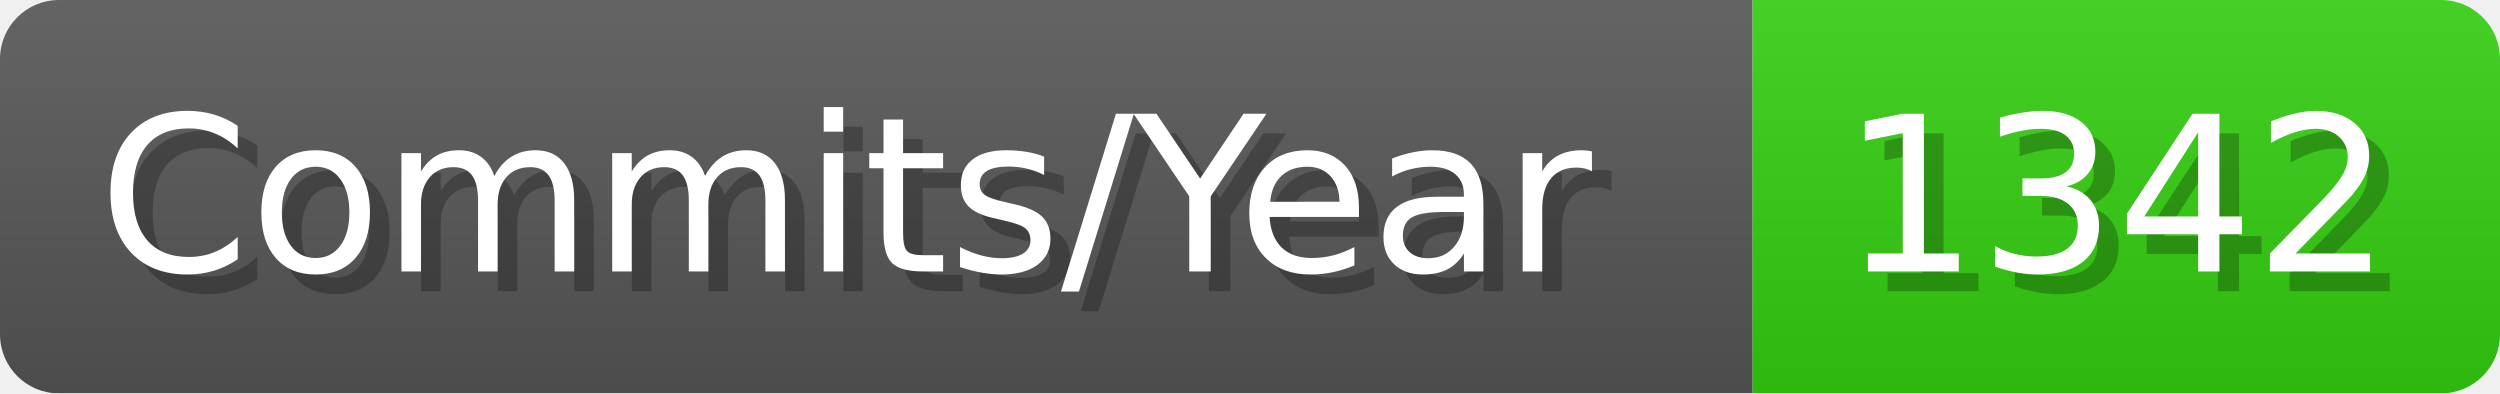
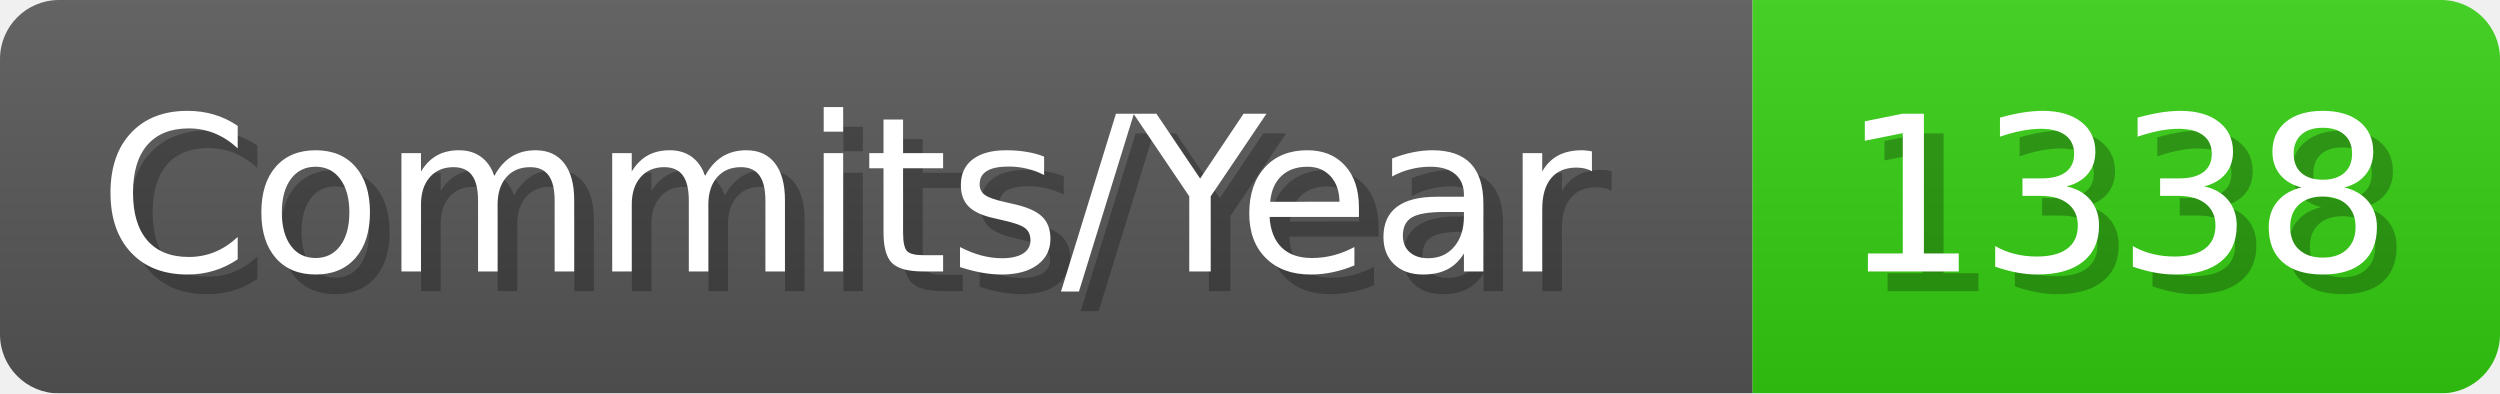
- <svg xmlns="http://www.w3.org/2000/svg" width="127.1" height="20" viewBox="0 0 1271 200" role="img" aria-label="Commits/Year: 1342">
+ <svg xmlns="http://www.w3.org/2000/svg" width="127.1" height="20" viewBox="0 0 1271 200" role="img" aria-label="Commits/Year: 1338">
  <linearGradient id="aUPdi" x2="0" y2="100%">
    <stop offset="0" stop-opacity=".1" stop-color="#EEE" />
    <stop offset="1" stop-opacity=".1" />
  </linearGradient>
  <mask id="WfAiQ">
    <rect width="1271" height="200" rx="30" fill="#FFF" />
  </mask>
  <g mask="url(#WfAiQ)">
    <rect width="891" height="200" fill="#555" />
    <rect width="380" height="200" fill="#3C1" x="891" />
    <rect width="1271" height="200" fill="url(#aUPdi)" />
  </g>
  <g aria-hidden="true" fill="#fff" text-anchor="start" font-family="Verdana,DejaVu Sans,sans-serif" font-size="110">
    <text x="60" y="148" textLength="791" fill="#000" opacity="0.25">Commits/Year</text>
    <text x="50" y="138" textLength="791">Commits/Year</text>
-     <text x="946" y="148" textLength="280" fill="#000" opacity="0.25">1342</text>
-     <text x="936" y="138" textLength="280">1342</text>
+     <text x="946" y="148" textLength="280" fill="#000" opacity="0.25">1338</text>
+     <text x="936" y="138" textLength="280">1338</text>
  </g>
</svg>
